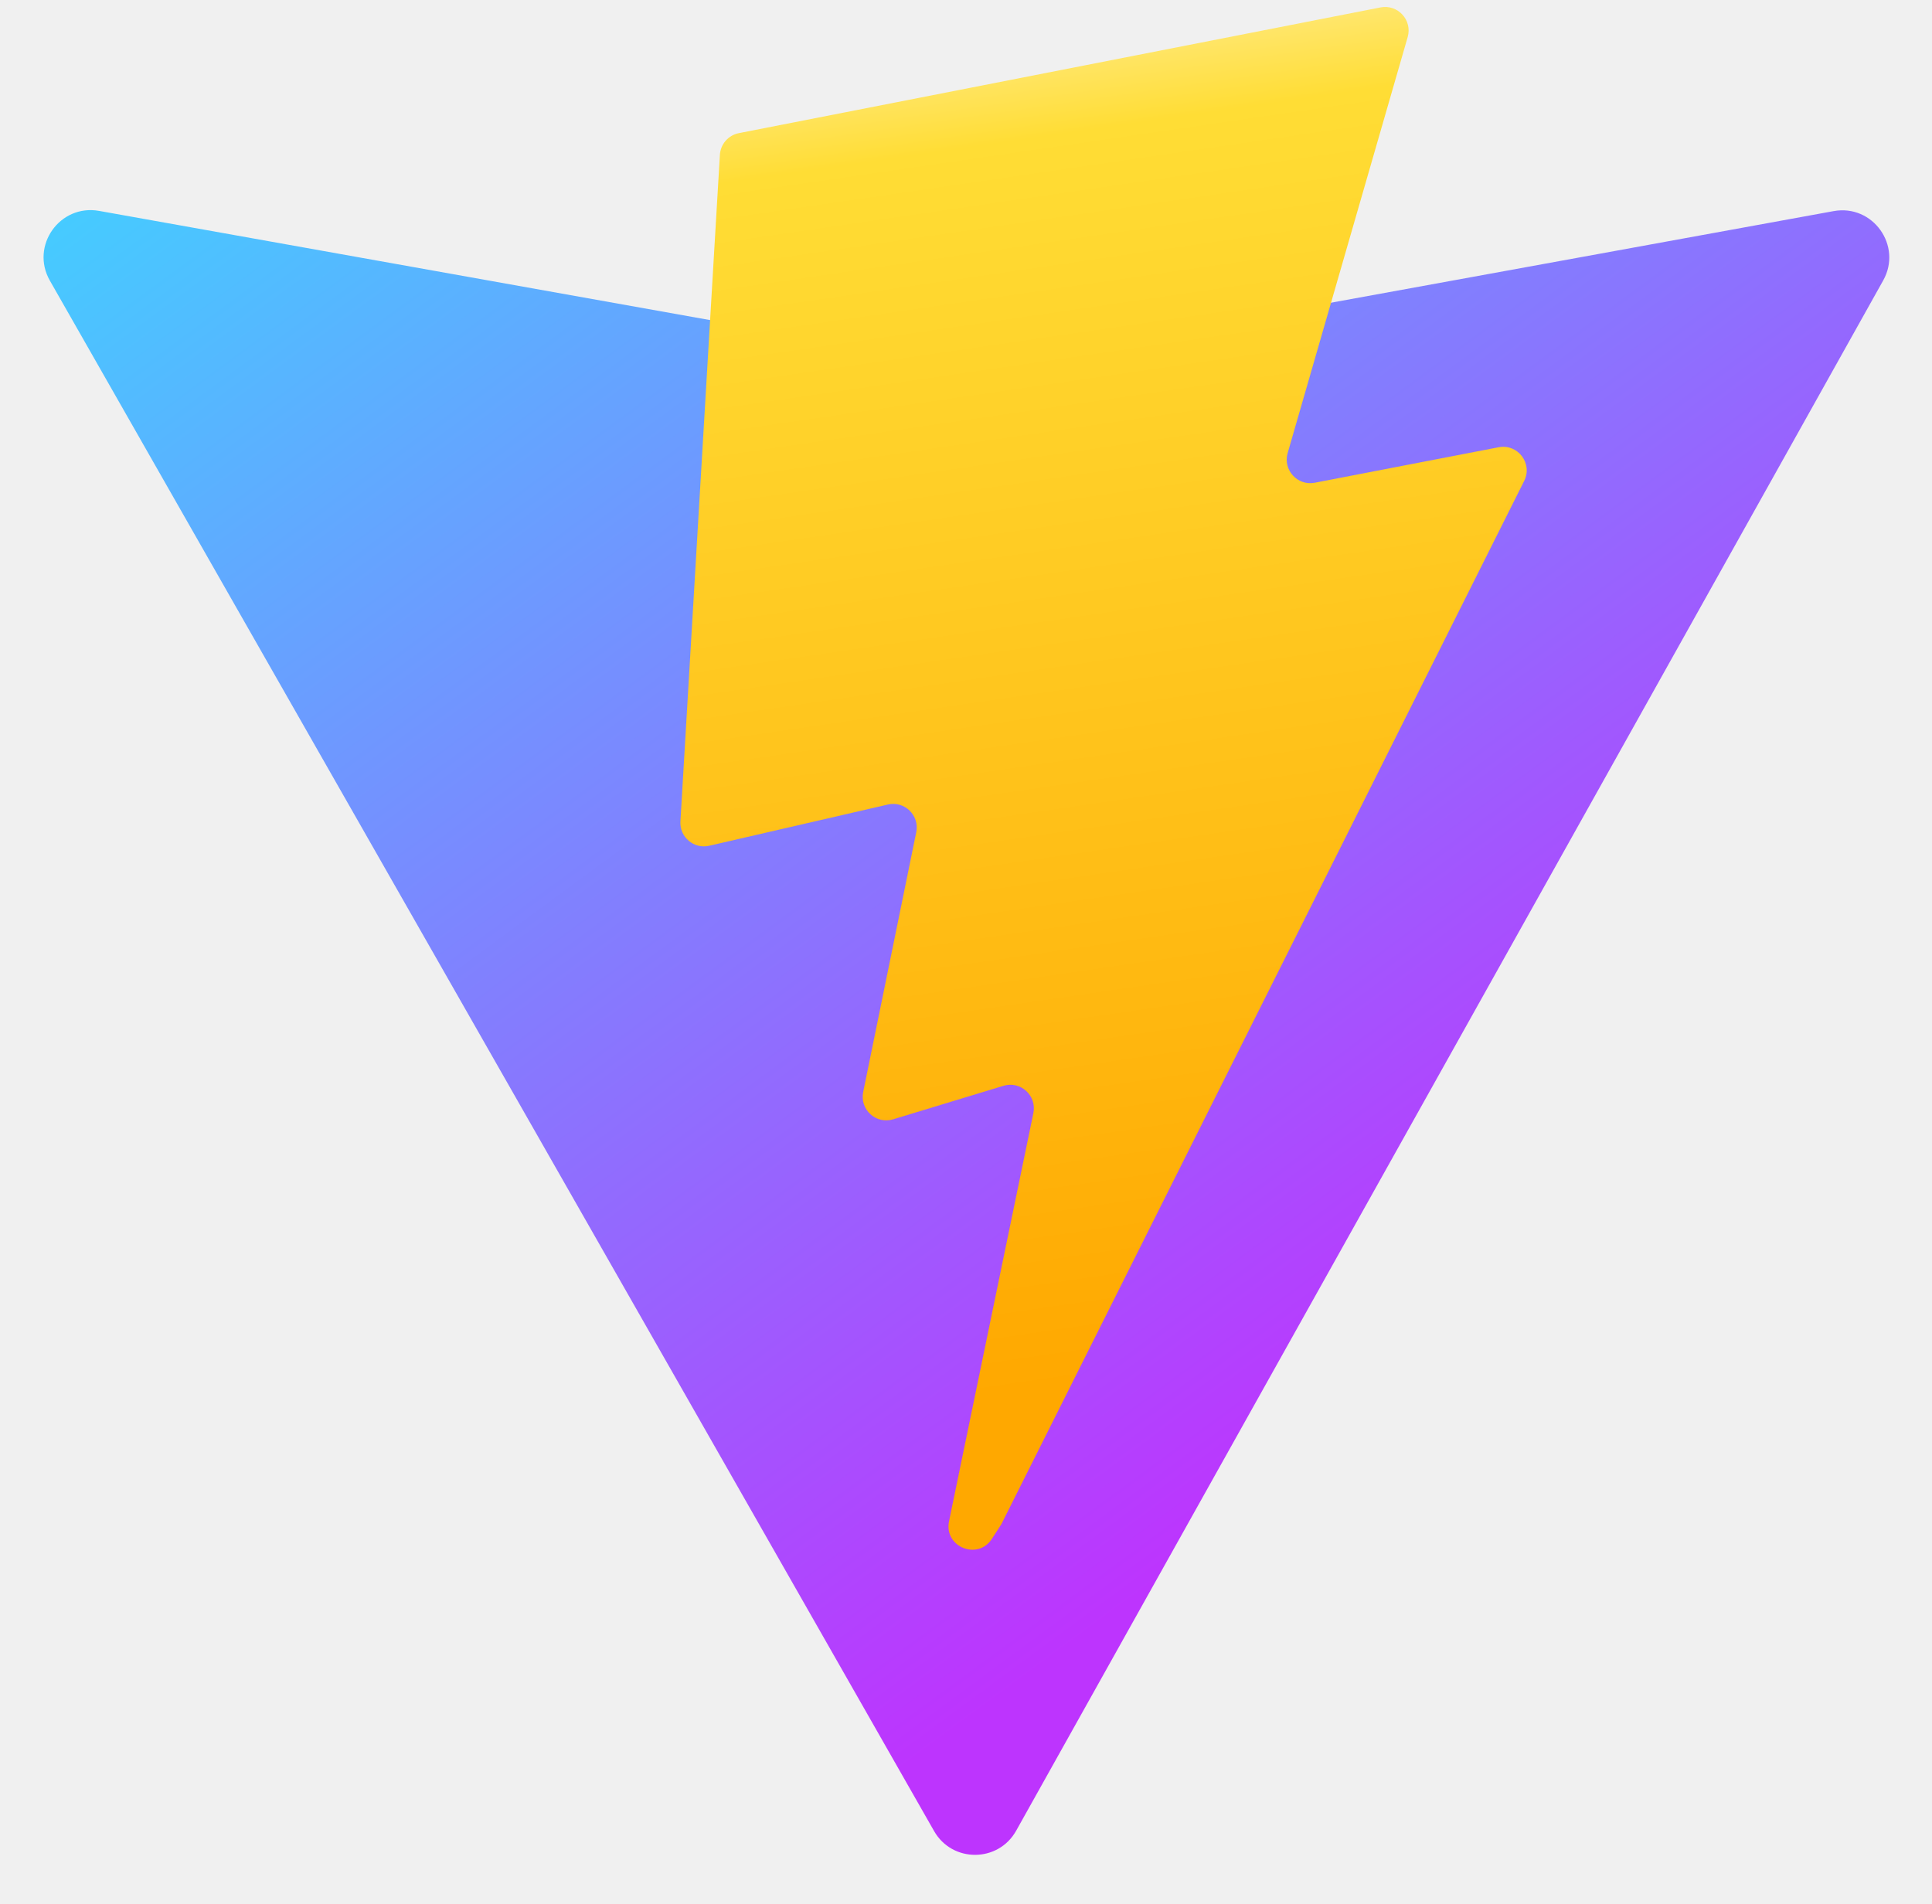
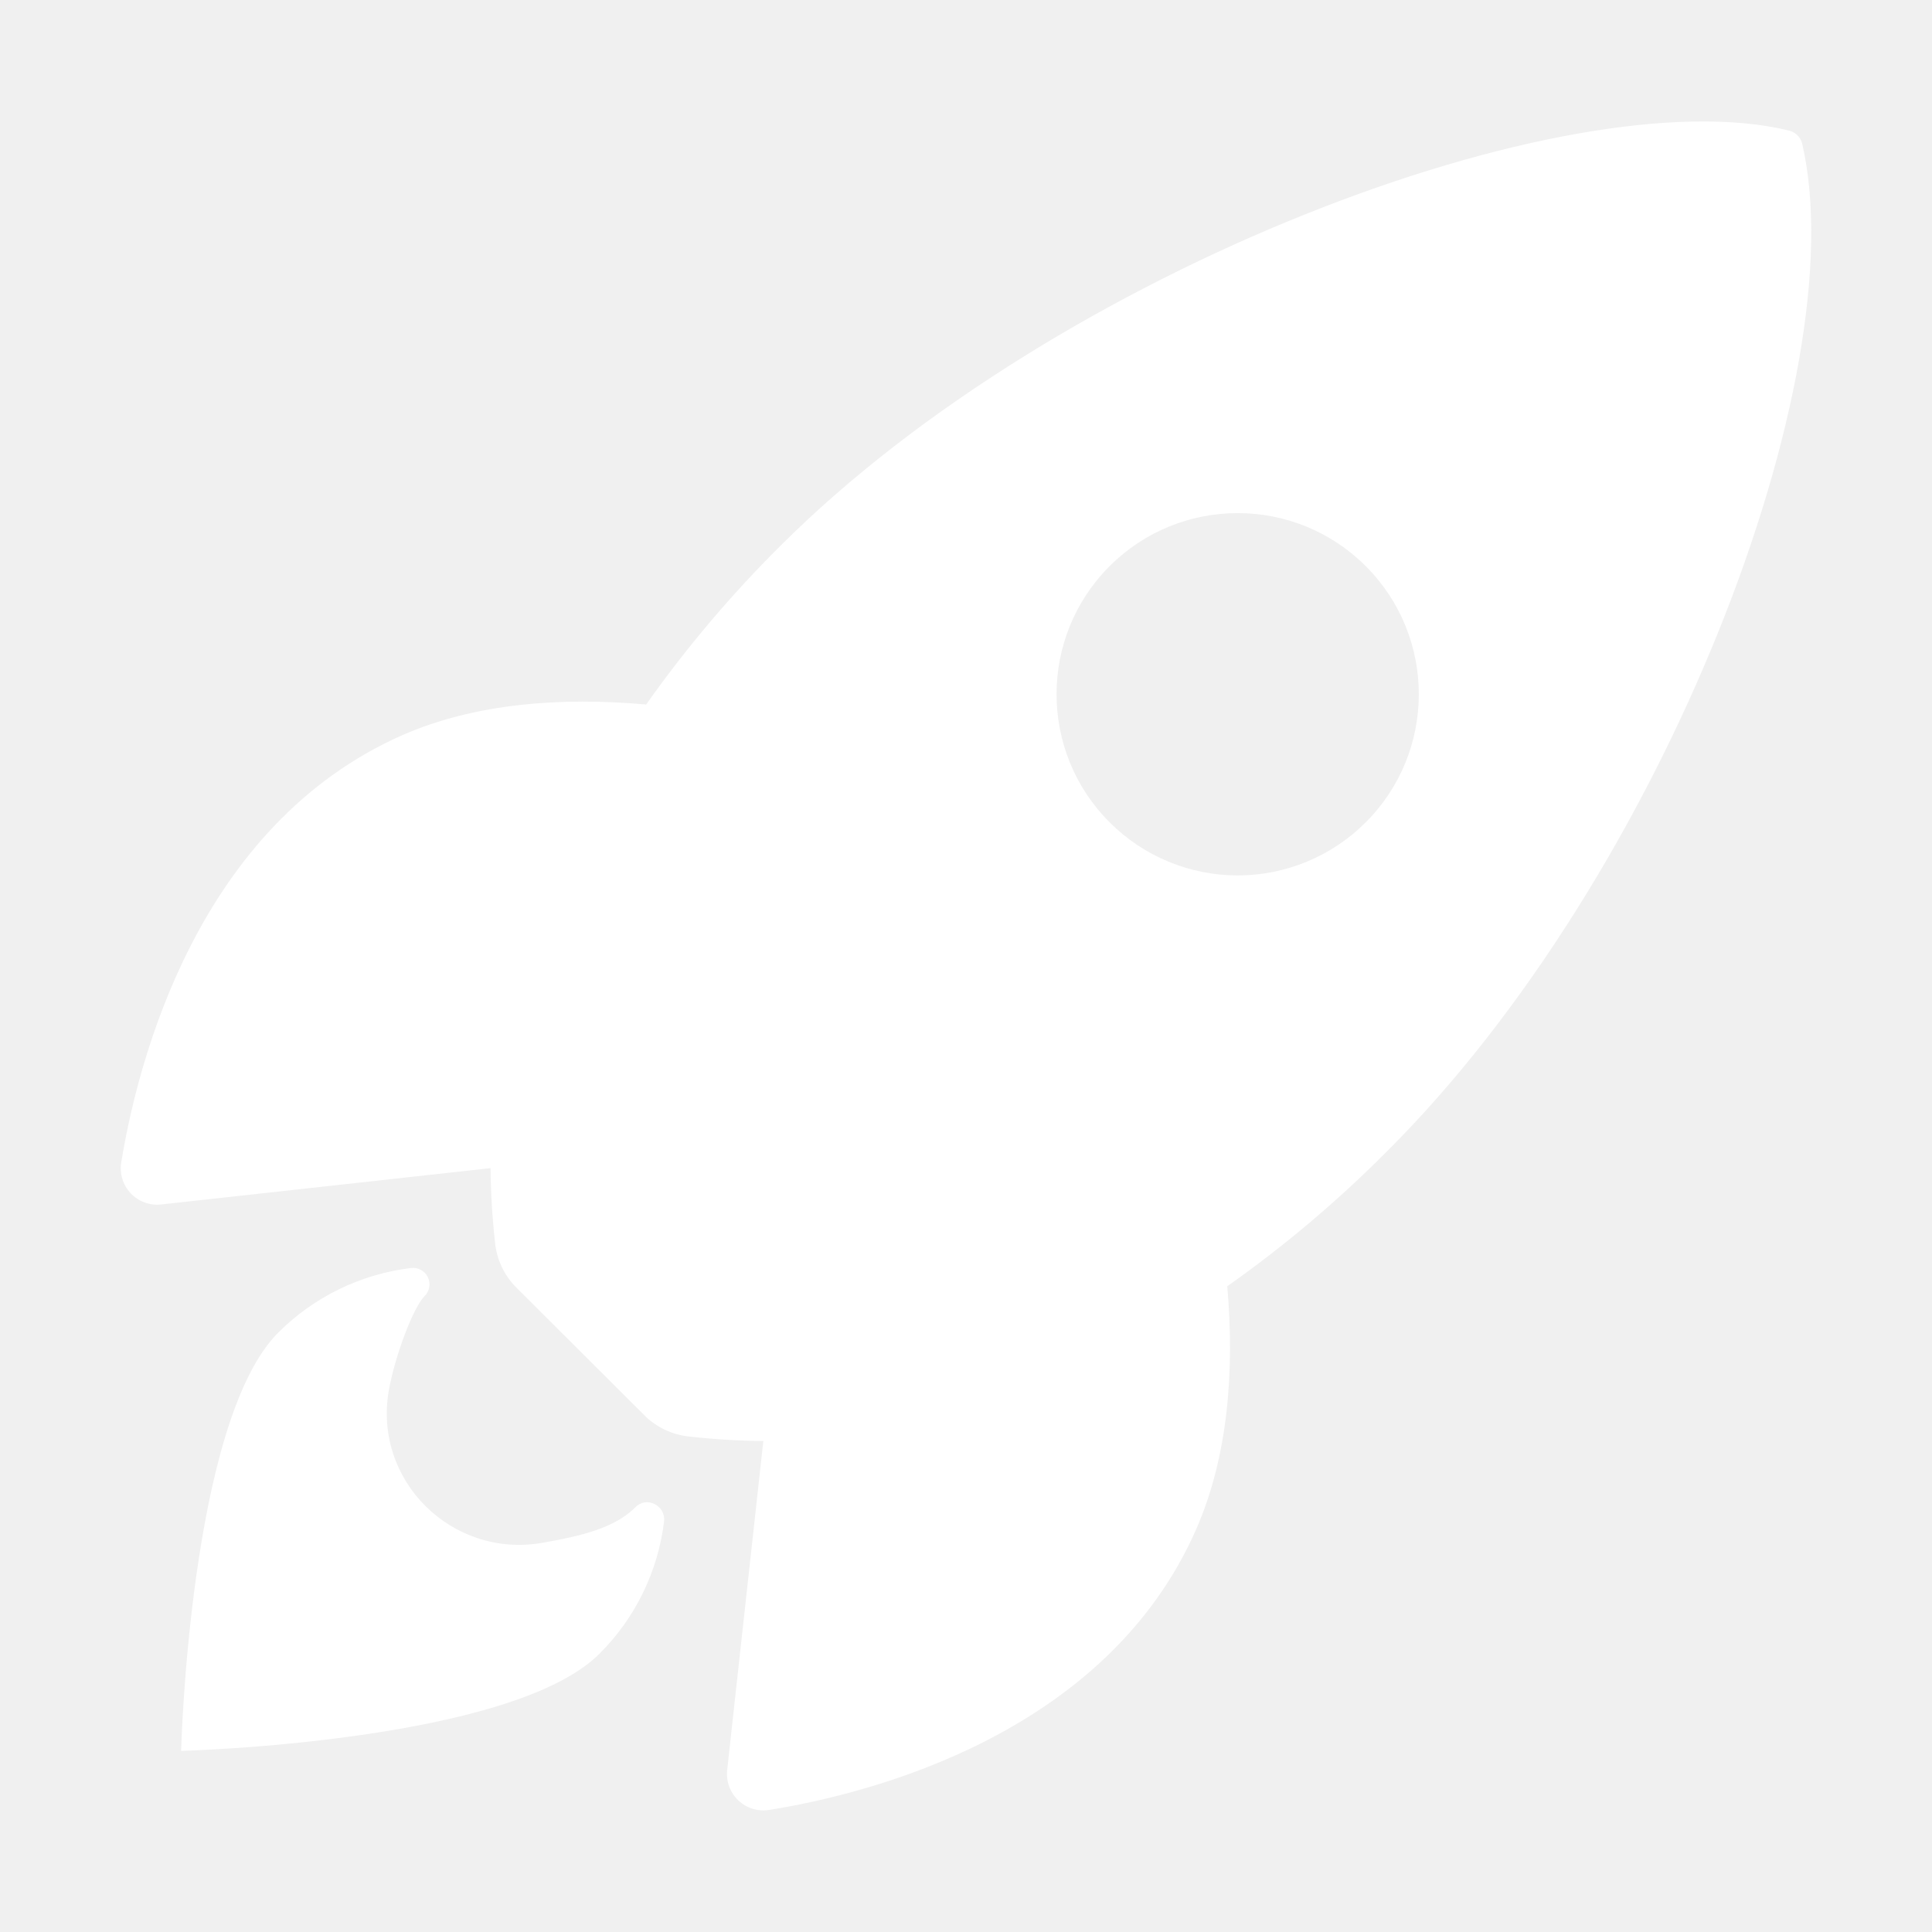
- <svg xmlns="http://www.w3.org/2000/svg" width="410" height="404" viewBox="0 0 410 404" fill="none">
-   <path d="M399.641 59.525L215.643 388.545C211.844 395.338 202.084 395.378 198.228 388.618L10.582 59.556C6.381 52.19 12.68 43.267 21.028 44.759L205.223 77.682C206.398 77.892 207.601 77.89 208.776 77.676L389.119 44.806C397.439 43.289 403.768 52.143 399.641 59.525Z" fill="url(#paint0_linear)" />
-   <path d="M292.965 1.574L156.801 28.255C154.563 28.694 152.906 30.59 152.771 32.866L144.395 174.33C144.198 177.662 147.258 180.248 150.51 179.498L188.42 170.749C191.967 169.931 195.172 173.055 194.443 176.622L183.18 231.775C182.422 235.487 185.907 238.661 189.532 237.56L212.947 230.446C216.577 229.344 220.065 232.527 219.297 236.242L201.398 322.875C200.278 328.294 207.486 331.249 210.492 326.603L212.5 323.5L323.454 102.072C325.312 98.365 322.108 94.137 318.036 94.923L279.014 102.454C275.347 103.161 272.227 99.746 273.262 96.158L298.731 7.867C299.767 4.273 296.636 0.855 292.965 1.574Z" fill="url(#paint1_linear)" />
-   <defs>
-     <linearGradient id="paint0_linear" x1="6" y1="33" x2="235" y2="344" gradientUnits="userSpaceOnUse">
-       <stop stop-color="#41D1FF" />
-       <stop offset="1" stop-color="#BD34FE" />
-     </linearGradient>
-     <linearGradient id="paint1_linear" x1="194.651" y1="8.818" x2="236.076" y2="292.989" gradientUnits="userSpaceOnUse">
-       <stop stop-color="#FFEA83" />
-       <stop offset="0.083" stop-color="#FFDD35" />
-       <stop offset="1" stop-color="#FFA800" />
-     </linearGradient>
-   </defs>
+ <svg xmlns="http://www.w3.org/2000/svg" stroke="white" fill="white" stroke-width="0" viewBox="0 0 512 512" height="1em" width="1em">
+   <path d="M477.64 38.26a4.75 4.75 0 00-3.55-3.66c-58.57-14.32-193.9 36.71-267.22 110a317 317 0 00-35.63 42.1c-22.61-2-45.22-.33-64.49 8.07C52.38 218.7 36.55 281.14 32.14 308a9.64 9.64 0 0010.55 11.2l87.31-9.63a194.1 194.1 0 001.19 19.7 19.53 19.53 0 005.7 12L170.7 375a19.59 19.59 0 0012 5.7 193.53 193.53 0 0019.59 1.19l-9.58 87.2a9.65 9.65 0 0011.2 10.55c26.81-4.3 89.36-20.13 113.15-74.5 8.4-19.27 10.12-41.77 8.18-64.27a317.66 317.66 0 0042.21-35.64C441 232.05 491.74 99.74 477.64 38.26zM294.07 217.93a48 48 0 1167.86 0 47.95 47.95 0 01-67.86 0z" />
+   <path d="M168.4 399.43c-5.48 5.49-14.27 7.63-24.85 9.46-23.77 4.05-44.76-16.49-40.49-40.52 1.63-9.11 6.45-21.88 9.45-24.88a4.37 4.37 0 00-3.65-7.45 60 60 0 00-35.13 17.12C50.22 376.69 48 464 48 464s87.36-2.22 110.87-25.75A59.69 59.69 0 00176 403.09c.37-4.18-4.72-6.67-7.6-3.66z" />
</svg>
